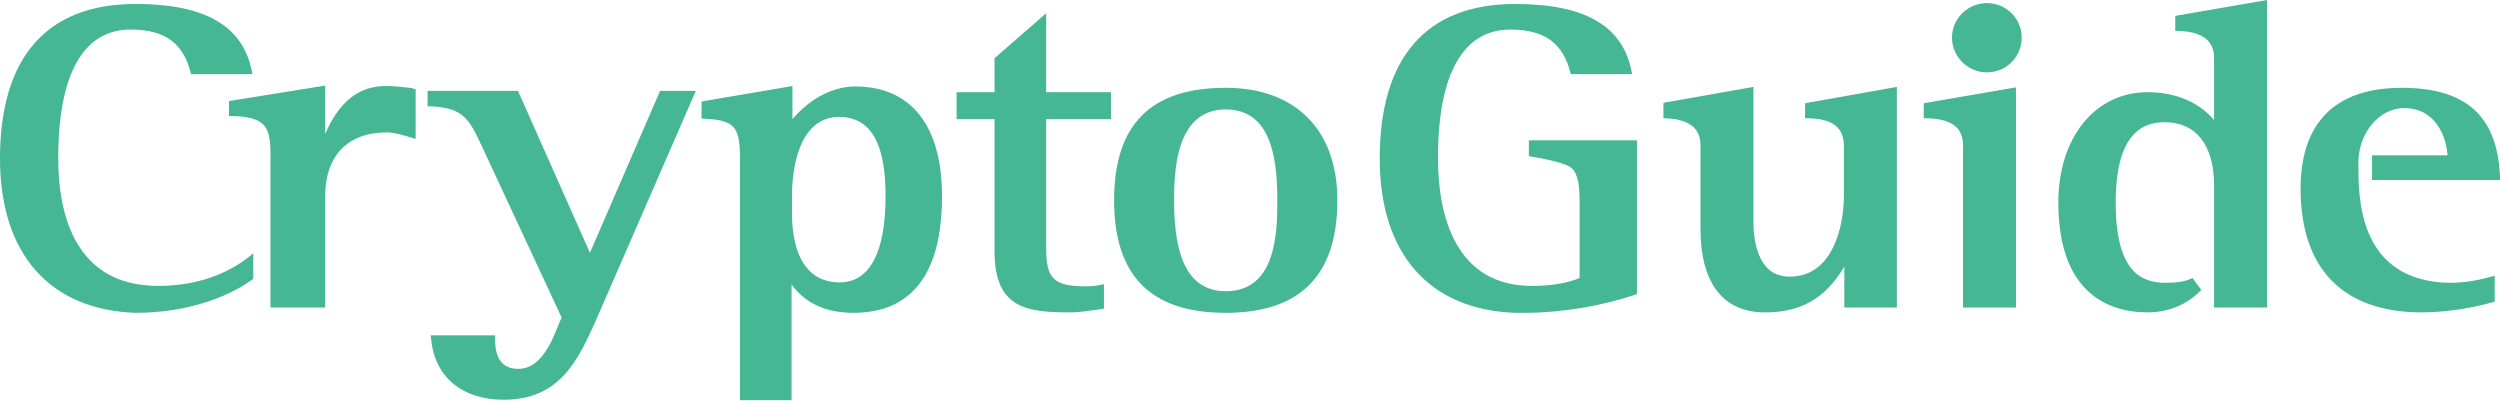
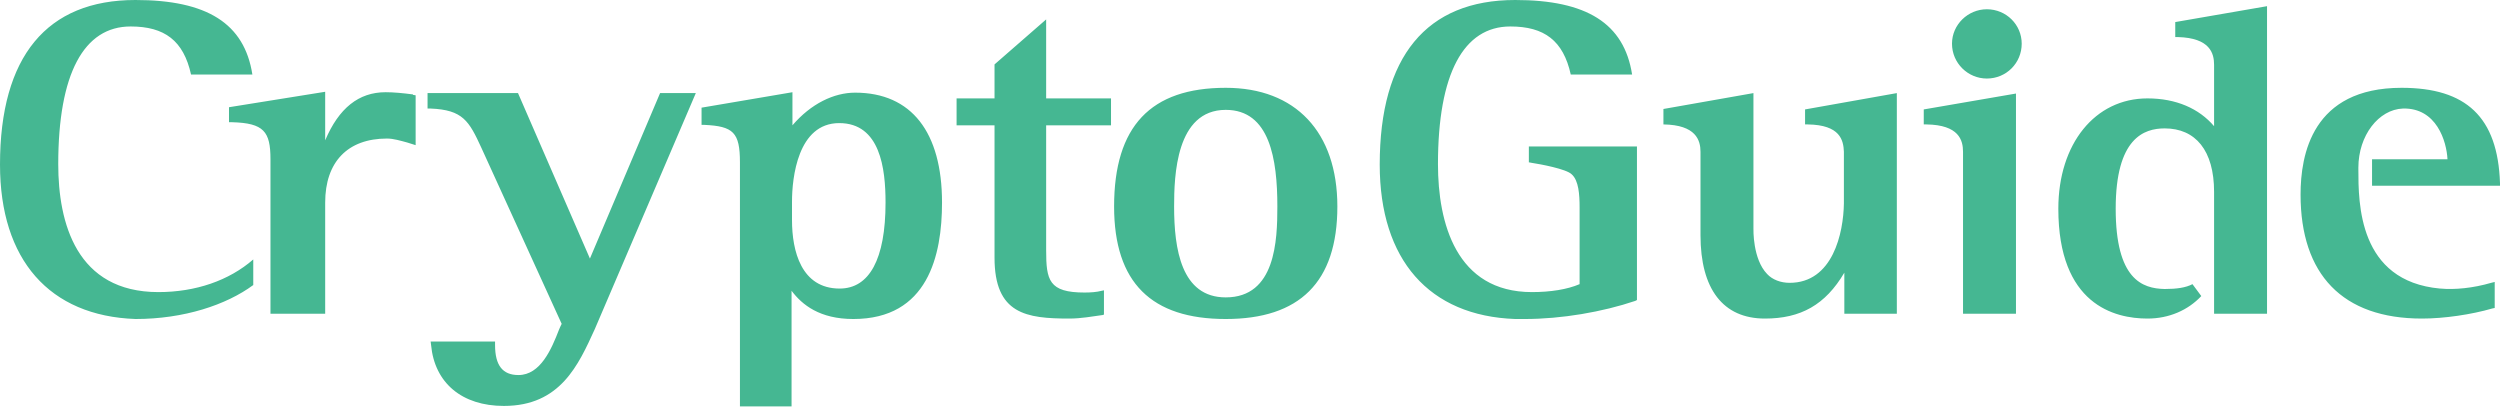
- <svg xmlns="http://www.w3.org/2000/svg" width="226.64" height="36.28" viewBox="53 -697 5666 907">
-   <path fill="#45B792" d="M486 -529H625C607 -636 522 -688 360 -688C159 -688 53 -567 53 -338C53 -122 165 5 360 12C470 12 566 -20 627 -65V-123C572 -75 496 -49 412 -49C226 -49 185 -206 185 -339C185 -531 243 -630 349 -630C426 -630 469 -600 486 -529ZM989 -497C966 -500 945 -502 927 -502C866 -502 821 -466 790 -393V-503L572 -468V-434H579C651 -432 666 -413 666 -350V0H790V-252C790 -344 841 -397 930 -397C945 -397 961 -392 976 -388L995 -382V-495L989 -496V-497ZM1549 -491 1390 -124 1227 -491H1022V-456H1029C1102 -453 1116 -428 1144 -368L1326 23C1324 27 1322 31 1320 36C1303 80 1278 139 1228 139C1192 139 1175 117 1175 71V63H1029L1030 71C1038 157 1100 209 1195 209C1323 209 1364 116 1401 35L1630 -491H1549ZM1991 -501C1943 -501 1891 -476 1849 -427V-502L1643 -467V-428H1649C1715 -425 1730 -411 1730 -343V210H1847V-52C1871 -20 1911 12 1987 12C2156 12 2188 -132 2188 -252C2188 -411 2119 -501 1991 -501ZM2060 -252C2060 -123 2023 -57 1956 -57C1869 -57 1848 -142 1848 -212V-254C1848 -308 1861 -432 1955 -432C2048 -432 2060 -329 2060 -252ZM2424 -667 2307 -565V-488H2221V-427H2307V-127C2307 1 2379 11 2477 11C2503 11 2530 6 2552 3L2555 2V-53L2550 -52C2539 -49 2525 -48 2511 -48C2430 -48 2424 -76 2424 -144V-427H2571V-488H2424V-667ZM2831 -498C2661 -498 2578 -415 2578 -243C2578 -70 2663 12 2831 12C2998 12 3084 -71 3084 -243C3084 -403 2989 -498 2831 -498ZM2831 -449C2931 -449 2948 -345 2948 -243C2948 -166 2944 -37 2831 -37C2730 -37 2714 -147 2714 -243C2714 -310 2718 -449 2831 -449ZM3519 -343 3524 -342C3544 -339 3603 -328 3615 -316C3631 -302 3633 -270 3633 -241V-67C3605 -55 3567 -49 3525 -49C3353 -49 3312 -206 3312 -339C3312 -531 3370 -630 3476 -630C3553 -630 3596 -600 3613 -529H3752C3734 -636 3649 -688 3487 -688C3286 -688 3180 -567 3180 -338C3180 -122 3292 5 3487 12C3494 12 3502 12 3509 12C3592 12 3685 -4 3759 -29L3763 -31V-379H3518V-343H3519ZM4144 -429H4150C4224 -428 4231 -393 4232 -367V-250C4231 -183 4207 -70 4109 -70C4089 -70 4070 -77 4058 -90C4025 -124 4027 -192 4027 -193V-500L3823 -464V-429C3897 -428 3907 -393 3907 -367V-178C3907 -56 3958 11 4053 11C4134 11 4190 -20 4233 -93V0H4352V-500L4144 -463V-429ZM4413 -429H4419C4493 -428 4502 -393 4502 -367V0H4622V-499L4413 -463V-429ZM4556 -690C4513 -690 4477 -655 4477 -612C4477 -568 4513 -533 4556 -533C4600 -533 4635 -568 4635 -612C4635 -655 4600 -690 4556 -690ZM4983 -627H4989C5062 -625 5071 -590 5071 -564V-425C5037 -465 4985 -488 4920 -488C4801 -488 4718 -385 4718 -238C4718 -21 4845 11 4920 11C4969 11 5012 -8 5042 -40L5022 -67C5007 -59 4986 -56 4959 -56C4908 -57 4848 -78 4848 -238C4848 -398 4912 -420 4959 -420C5029 -420 5071 -370 5071 -276V0H5191V-697L4983 -661V-627ZM5583 -57C5398 -74 5398 -250 5398 -325V-328C5398 -395 5444 -450 5499 -452C5575 -454 5598 -383 5600 -345H5429V-289H5719V-295C5714 -434 5642 -498 5496 -498C5293 -498 5267 -355 5267 -270C5267 -89 5362 11 5542 11C5592 11 5654 2 5702 -12L5707 -13V-72L5699 -70C5658 -58 5616 -54 5584 -57H5583Z" />
+ <svg xmlns="http://www.w3.org/2000/svg" width="226.64" height="36.84" viewBox="53 -711 5666 921">
+   <path fill="#45B792" d="M486 -542H625C607 -658 522 -711 360 -711C159 -711 53 -583 53 -338C53 -122 165 5 360 12C470 12 566 -20 627 -65V-123C572 -75 496 -49 412 -49C226 -49 185 -206 185 -339C185 -544 243 -651 349 -651C426 -651 469 -619 486 -542ZM989 -497C966 -500 945 -502 927 -502C866 -502 821 -466 790 -393V-503L572 -468V-434H579C651 -432 666 -413 666 -350V0H790V-252C790 -344 841 -397 930 -397C945 -397 961 -392 976 -388L995 -382V-495L989 -496V-497ZM1549 -500 1390 -125 1227 -500H1022V-465H1029C1102 -462 1116 -437 1144 -376L1326 23C1324 27 1322 31 1320 36C1303 80 1278 139 1228 139C1192 139 1175 117 1175 71V63H1029L1030 71C1038 157 1100 209 1195 209C1323 209 1364 116 1401 35L1630 -500ZM1991 -501C1943 -501 1891 -476 1849 -427V-502L1643 -467V-428H1649C1715 -425 1730 -411 1730 -343V210H1847V-52C1871 -20 1911 12 1987 12C2156 12 2188 -132 2188 -252C2188 -411 2119 -501 1991 -501ZM2060 -252C2060 -123 2023 -57 1956 -57C1869 -57 1848 -142 1848 -212V-254C1848 -308 1861 -432 1955 -432C2048 -432 2060 -329 2060 -252ZM2424 -667 2307 -565V-488H2221V-427H2307V-127C2307 1 2379 11 2477 11C2503 11 2530 6 2552 3L2555 2V-53L2550 -52C2539 -49 2525 -48 2511 -48C2430 -48 2424 -76 2424 -144V-427H2571V-488H2424V-667ZM2831 -512C2661 -512 2578 -425 2578 -243C2578 -70 2663 12 2831 12C2998 12 3084 -71 3084 -243C3084 -412 2989 -512 2831 -512ZM2831 -462C2931 -462 2948 -350 2948 -243C2948 -166 2944 -37 2831 -37C2730 -37 2714 -147 2714 -243C2714 -312 2718 -462 2831 -462ZM3519 -343 3524 -342C3544 -339 3603 -328 3615 -316C3631 -302 3633 -270 3633 -241V-67C3605 -55 3567 -49 3525 -49C3353 -49 3312 -206 3312 -339C3312 -544 3370 -651 3476 -651C3553 -651 3596 -619 3613 -542H3752C3734 -658 3649 -711 3487 -711C3286 -711 3180 -583 3180 -338C3180 -122 3292 5 3487 12H3509C3592 12 3685 -4 3759 -29L3763 -31V-379H3518V-343ZM4144 -429H4150C4224 -428 4231 -393 4232 -367V-250C4231 -183 4207 -70 4109 -70C4089 -70 4070 -77 4058 -90C4025 -124 4027 -192 4027 -193V-500L3823 -464V-429C3897 -428 3907 -393 3907 -367V-178C3907 -56 3958 11 4053 11C4134 11 4190 -20 4233 -93V0H4352V-500L4144 -463V-429ZM4413 -429H4419C4493 -428 4502 -393 4502 -367V0H4622V-499L4413 -463V-429ZM4556 -690C4513 -690 4477 -655 4477 -612C4477 -568 4513 -533 4556 -533C4600 -533 4635 -568 4635 -612C4635 -655 4600 -690 4556 -690ZM4983 -627H4989C5062 -625 5071 -590 5071 -564V-425C5037 -465 4985 -488 4920 -488C4801 -488 4718 -385 4718 -238C4718 -21 4845 11 4920 11C4969 11 5012 -8 5042 -40L5022 -67C5007 -59 4986 -56 4959 -56C4908 -57 4848 -78 4848 -238C4848 -398 4912 -420 4959 -420C5029 -420 5071 -370 5071 -276V0H5191V-697L4983 -661V-627ZM5583 -57C5398 -74 5398 -250 5398 -328V-331C5398 -404 5444 -463 5499 -465C5575 -467 5598 -391 5600 -350H5429V-290H5719V-296C5714 -446 5642 -512 5496 -512C5293 -512 5267 -360 5267 -270C5267 -89 5362 11 5542 11C5592 11 5654 2 5702 -12L5707 -13V-72L5699 -70C5658 -58 5616 -54 5584 -57Z" />
</svg>
